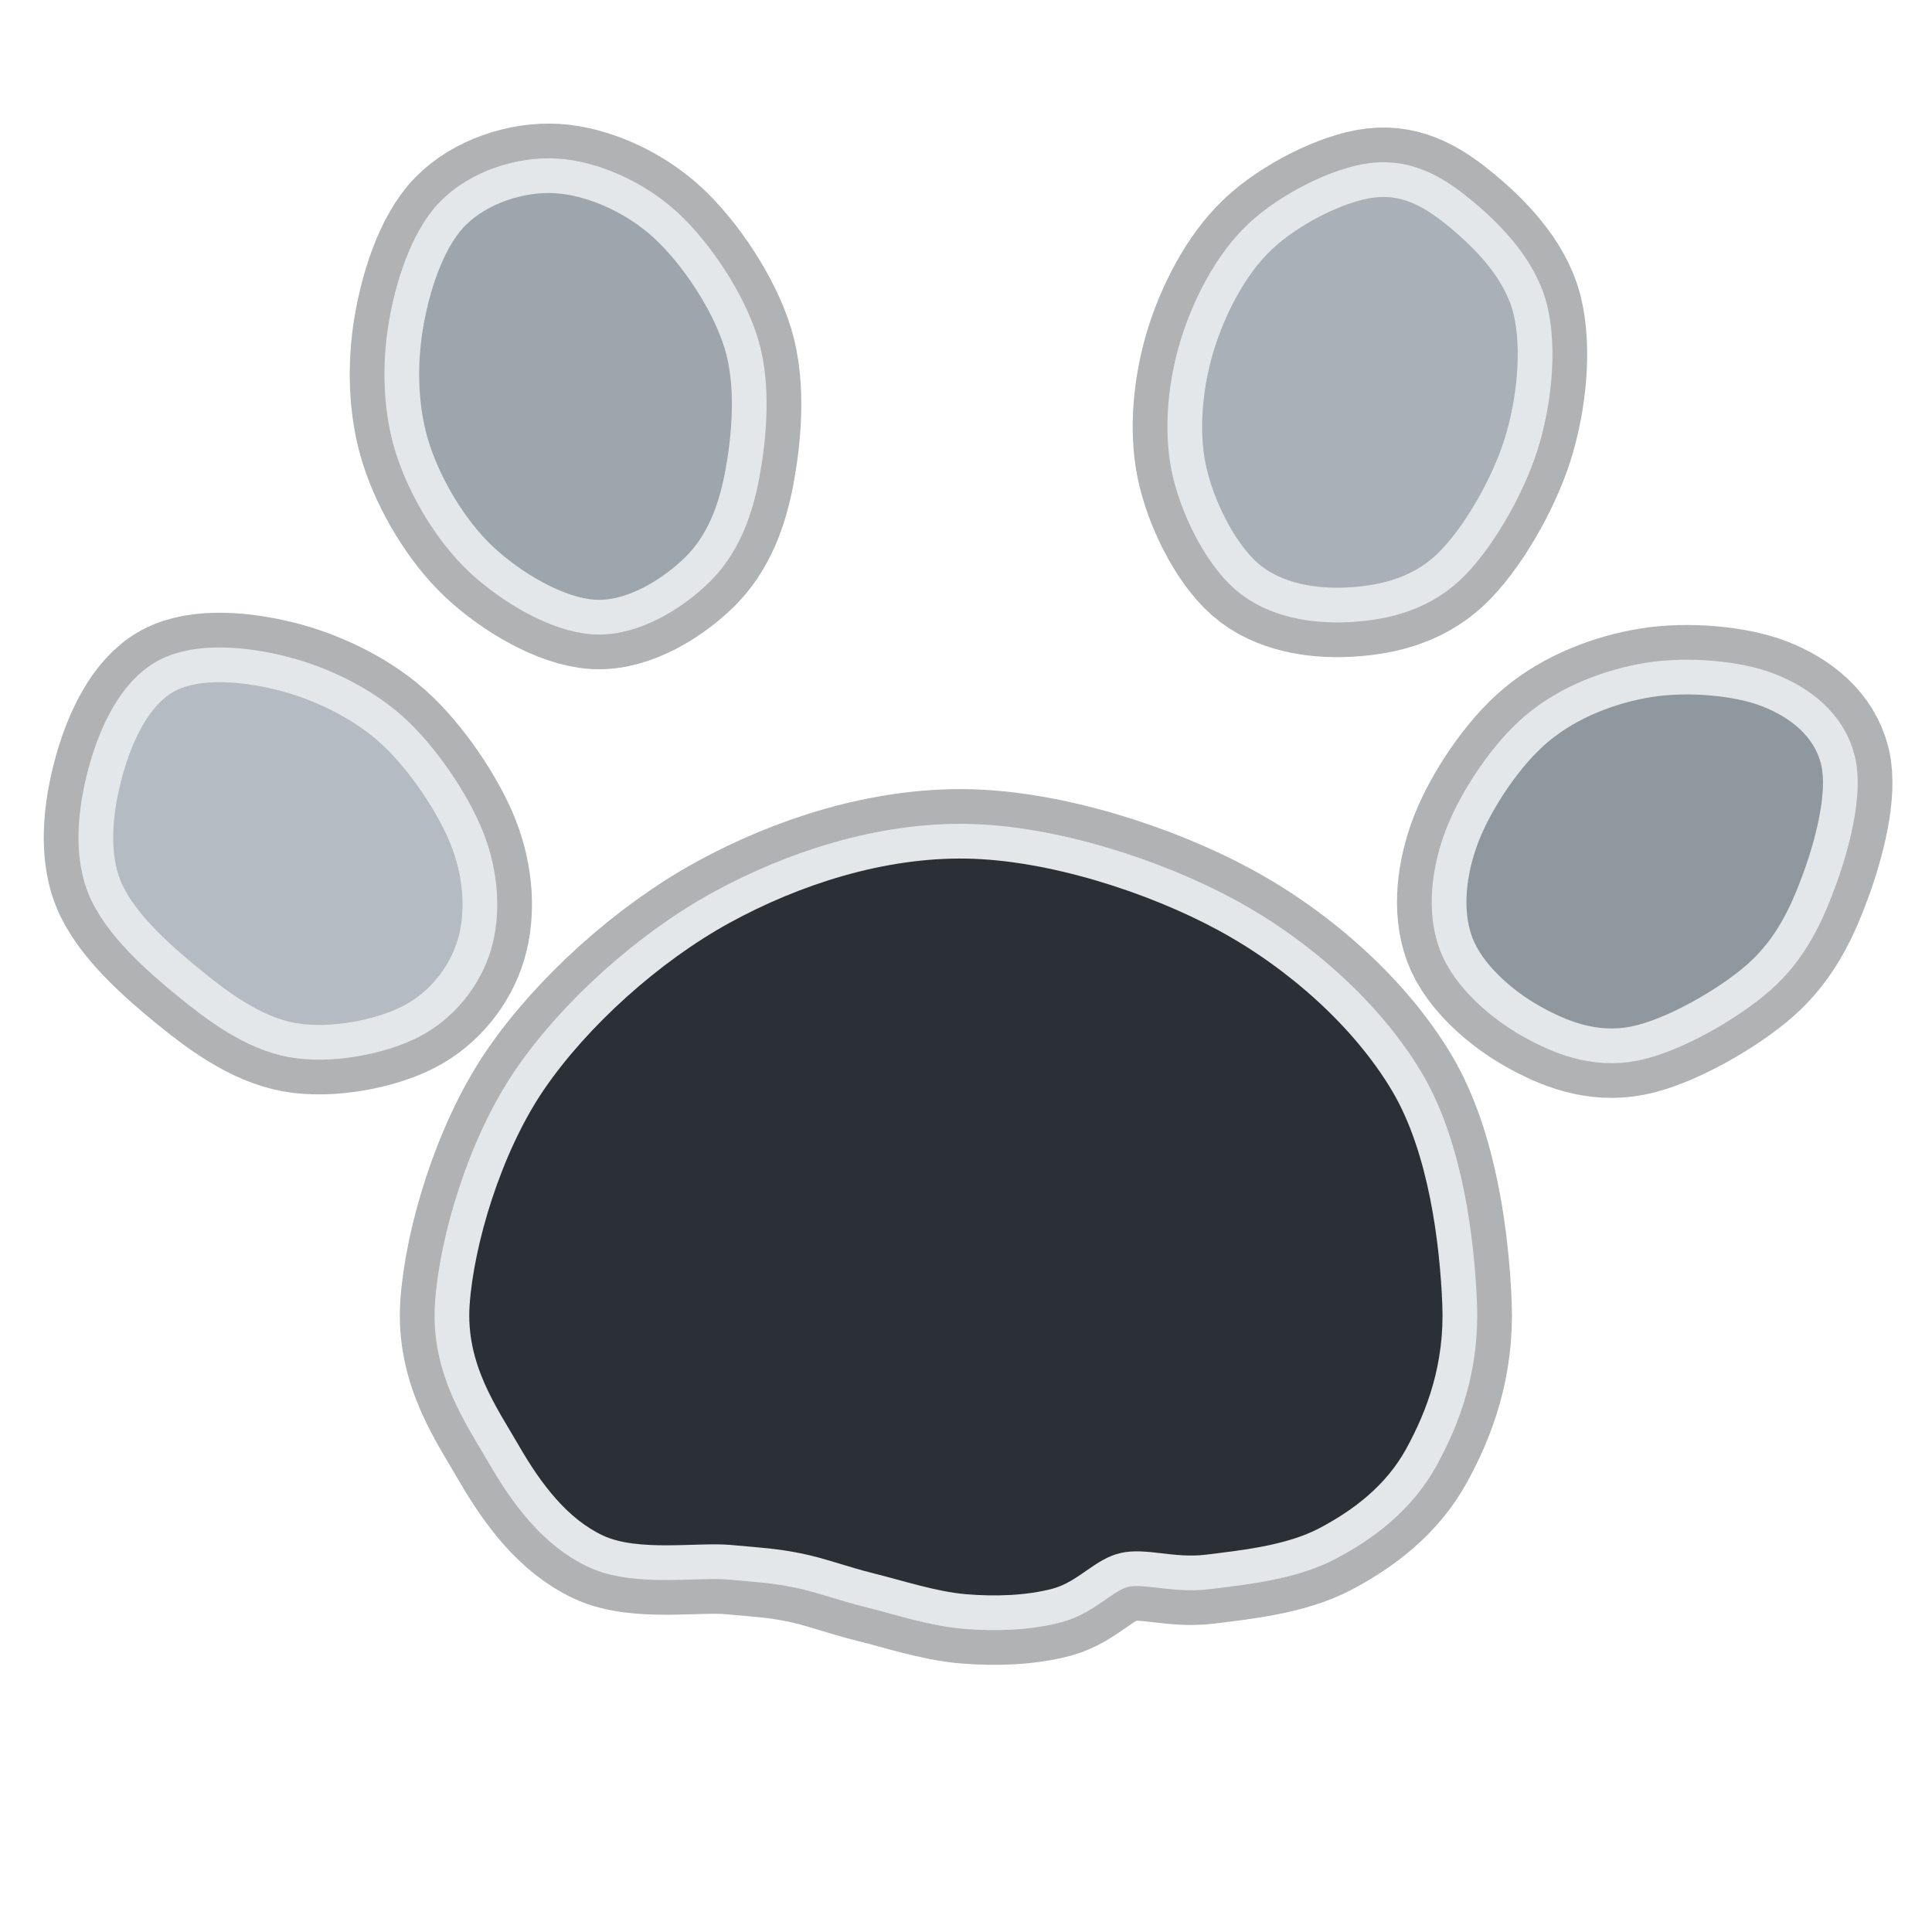
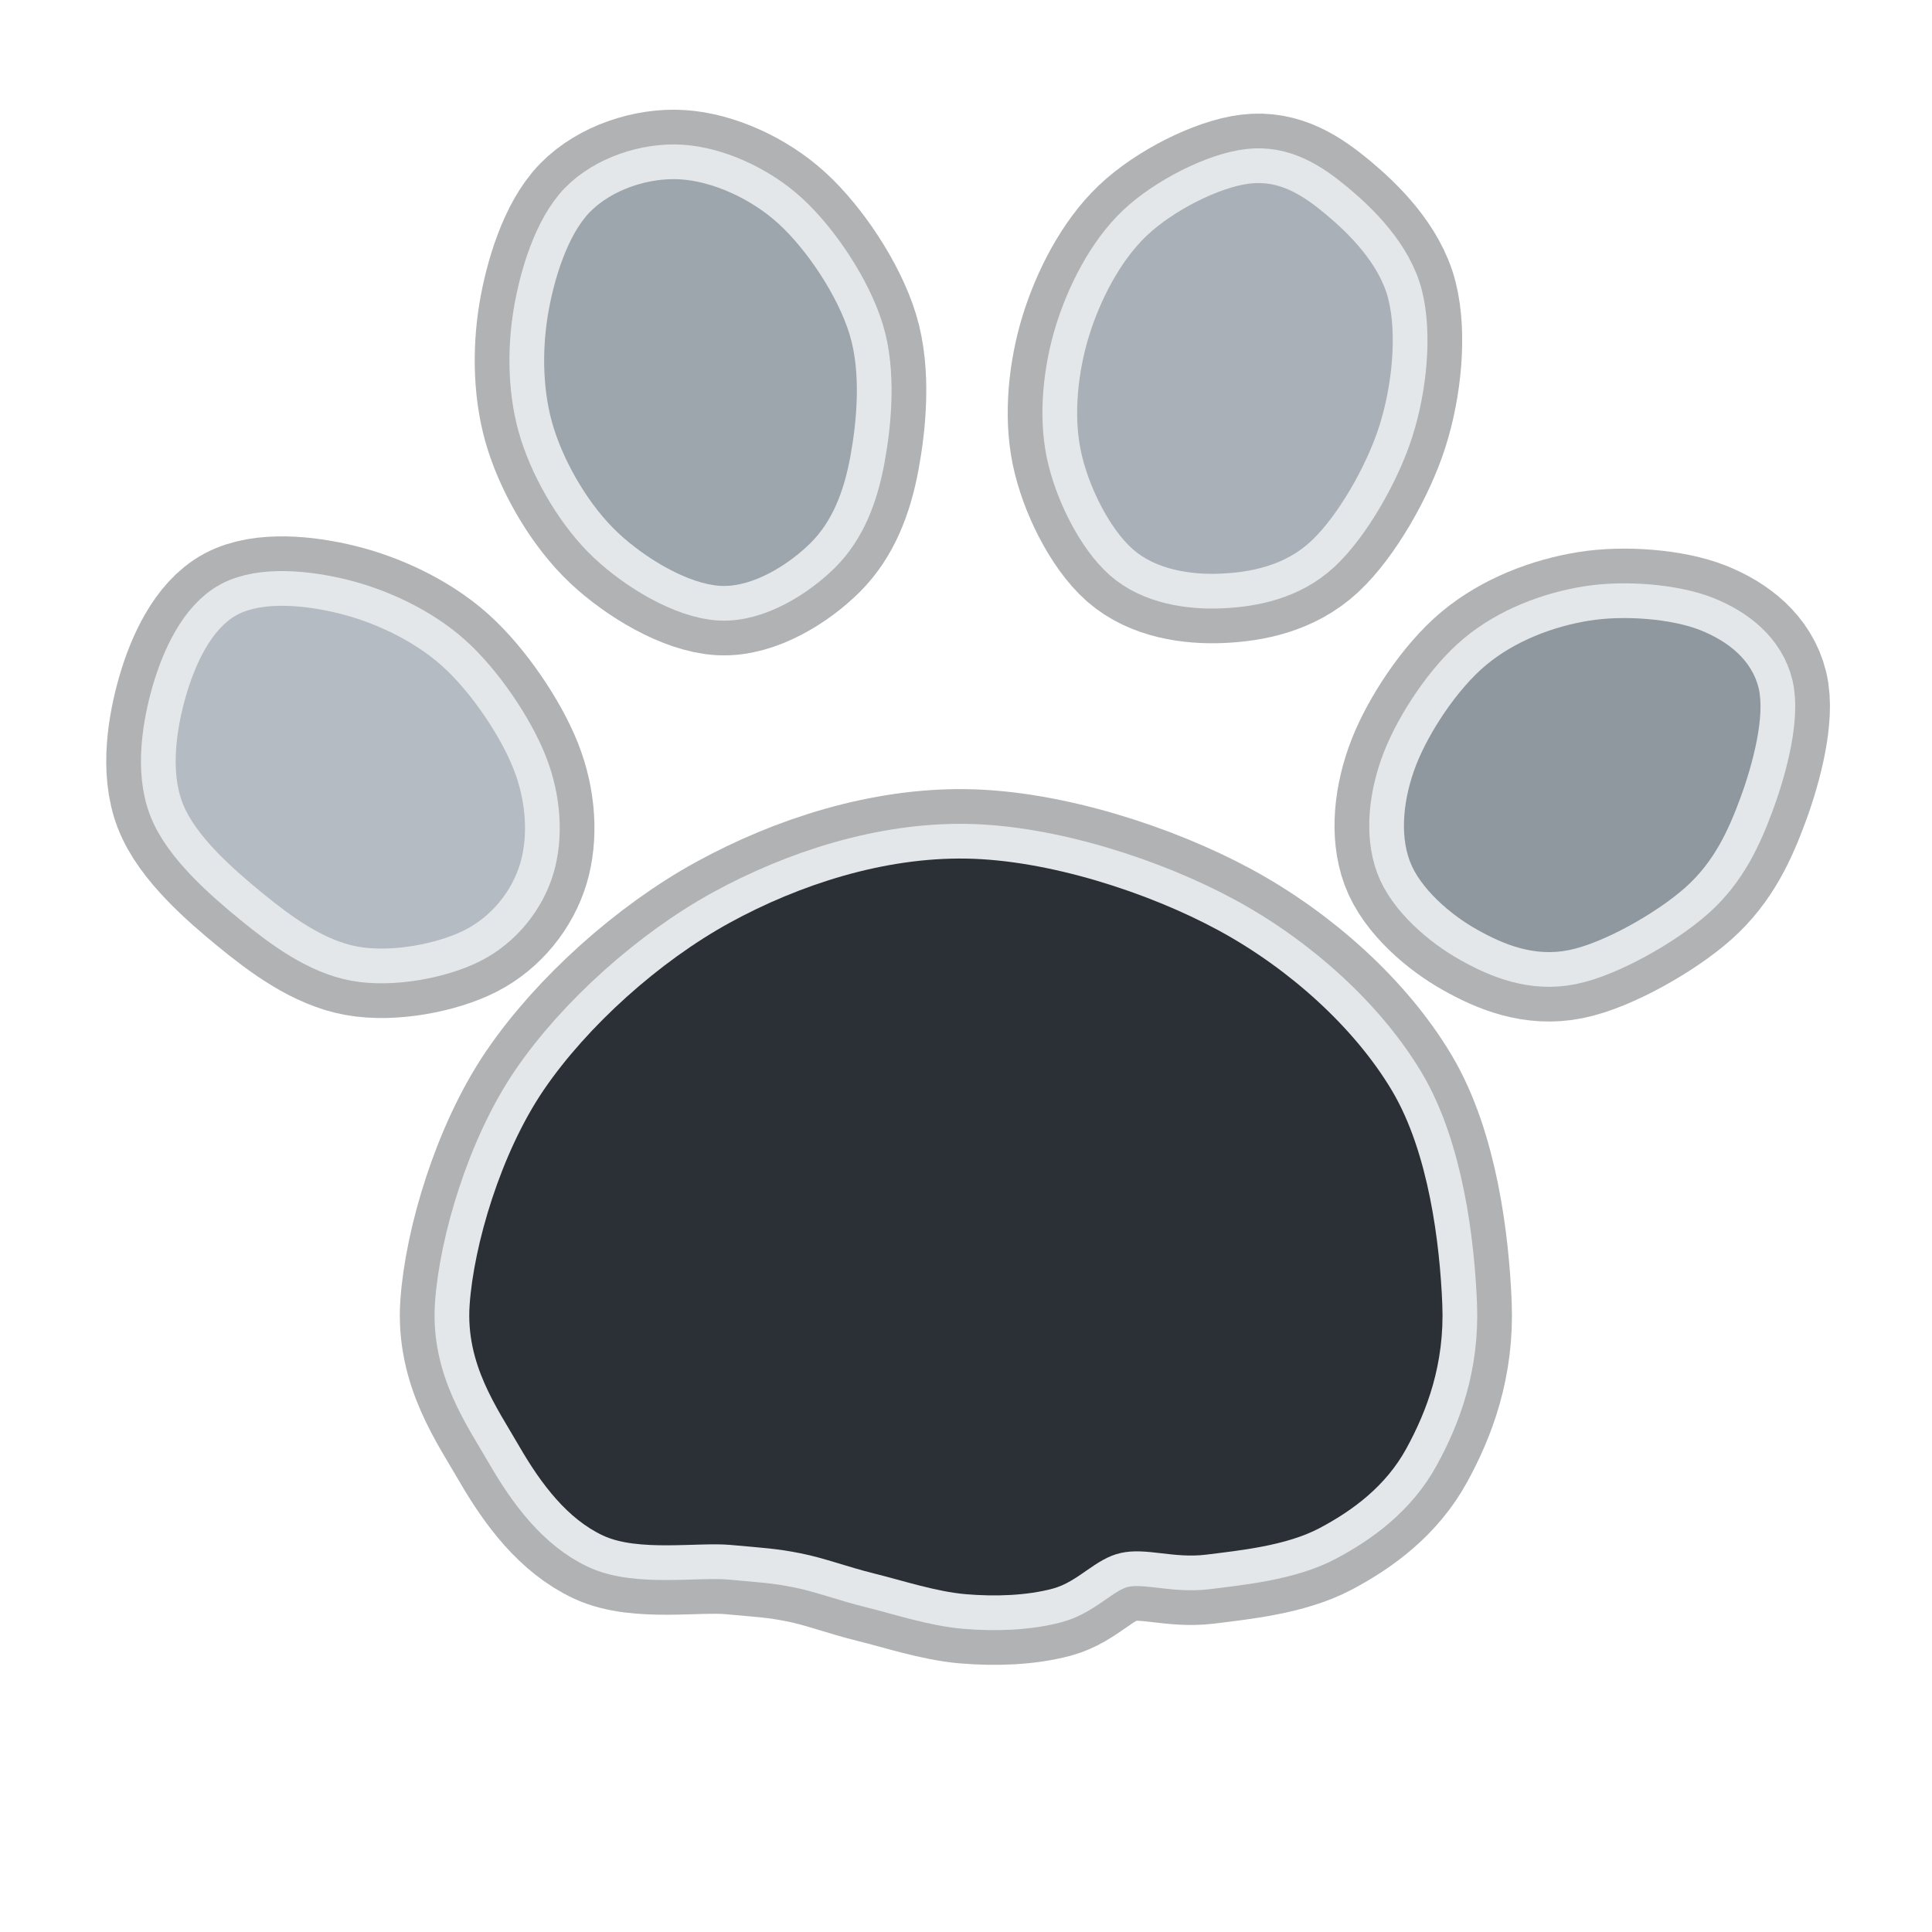
<svg xmlns="http://www.w3.org/2000/svg" viewBox="0 0 256 256" width="256" height="256">
  <g transform="translate(128 128) scale(0.92) translate(-128 -128)">
    <g fill="#1E2226" stroke="#1E2226" stroke-width="20" stroke-linejoin="round" opacity="0.35">
      <path d="M128.00,112.53C139.74,112.71 154.21,117.35 164.43,122.90C174.65,128.46 183.95,136.91 189.31,145.88C194.68,154.85 196.25,168.12 196.60,176.73C196.96,185.34 194.36,192.14 191.41,197.52C188.47,202.89 183.72,206.42 178.92,208.96C174.12,211.51 167.38,212.18 162.61,212.78C157.84,213.37 153.98,211.72 150.29,212.54C146.60,213.36 144.20,216.69 140.48,217.68C136.77,218.67 132.27,218.84 128.00,218.48C123.72,218.12 118.83,216.50 114.86,215.52C110.89,214.54 107.66,213.28 104.19,212.59C100.73,211.90 98.81,211.81 94.06,211.38C89.32,210.96 80.79,212.40 75.72,210.03C70.65,207.66 66.84,202.69 63.64,197.15C60.44,191.61 55.91,185.35 56.51,176.80C57.10,168.25 60.95,155.01 67.19,145.84C73.44,136.67 83.84,127.32 93.97,121.77C104.10,116.22 116.25,112.34 128.00,112.53Z" />
-       <path d="M43.48,95.73C47.67,99.46 51.94,105.83 53.82,110.59C55.71,115.35 55.94,120.40 54.78,124.27C53.62,128.14 50.75,131.81 46.85,133.80C42.96,135.79 36.27,137.10 31.40,136.21C26.53,135.33 21.84,131.92 17.63,128.47C13.42,125.02 7.99,120.26 6.16,115.52C4.33,110.78 5.36,104.54 6.67,100.03C7.98,95.51 10.35,90.39 14.02,88.42C17.69,86.45 23.78,87.00 28.69,88.22C33.60,89.43 39.29,92.00 43.48,95.73Z" />
-       <path d="M93.23,39.02C94.95,44.63 94.25,51.74 93.32,56.75C92.38,61.76 90.72,65.99 87.61,69.08C84.50,72.16 79.28,75.50 74.65,75.25C70.02,75.00 63.84,71.33 59.85,67.58C55.85,63.82 52.37,57.96 50.69,52.74C49.01,47.53 48.92,41.51 49.77,36.29C50.63,31.07 52.63,24.70 55.81,21.43C58.99,18.17 64.31,16.42 68.85,16.70C73.38,16.98 78.96,19.39 83.02,23.11C87.08,26.83 91.51,33.42 93.23,39.02Z" />
-       <path d="M205.52,52.25C203.67,58.06 199.50,65.27 195.69,68.82C191.89,72.36 186.97,73.30 182.69,73.49C178.41,73.68 173.38,72.93 170.02,69.97C166.66,67.00 163.57,60.83 162.52,55.72C161.47,50.61 162.12,44.46 163.70,39.31C165.29,34.16 168.17,28.48 172.02,24.82C175.88,21.15 182.55,17.82 186.85,17.31C191.15,16.79 194.49,18.96 197.82,21.73C201.15,24.50 205.54,28.85 206.82,33.93C208.10,39.02 207.38,46.43 205.52,52.25Z" />
-       <path d="M240.62,127.68C236.50,131.35 228.84,135.70 223.84,136.71C218.84,137.72 214.43,135.91 210.61,133.76C206.78,131.62 202.36,127.80 200.90,123.84C199.44,119.88 200.02,114.70 201.85,110.00C203.69,105.31 207.76,99.11 211.90,95.66C216.04,92.20 221.56,90.10 226.70,89.27C231.84,88.43 238.68,89.01 242.76,90.63C246.83,92.25 250.19,94.97 251.16,98.97C252.13,102.98 250.34,109.87 248.58,114.66C246.83,119.44 244.75,124.00 240.62,127.68Z" />
+       <path d="M52.48,84.73C56.67,88.46 60.94,94.83 62.82,99.59C64.71,104.35 64.94,109.40 63.78,113.27C62.62,117.14 59.75,120.81 55.85,122.80C51.96,124.79 45.27,126.10 40.40,125.21C35.53,124.33 30.84,120.92 26.63,117.47C22.42,114.02 16.99,109.26 15.16,104.52C13.33,99.78 14.36,93.54 15.67,89.03C16.98,84.51 19.35,79.39 23.02,77.42C26.69,75.45 32.78,76.00 37.69,77.22C42.60,78.43 48.29,81.00 52.48,84.73Z" />
+       <path d="M111.23,37.02C112.95,42.63 112.25,49.74 111.32,54.75C110.38,59.76 108.72,63.99 105.61,67.08C102.50,70.16 97.28,73.50 92.65,73.25C88.02,73.00 81.84,69.33 77.85,65.58C73.85,61.82 70.37,55.96 68.69,50.74C67.01,45.53 66.92,39.51 67.77,34.29C68.63,29.07 70.63,22.70 73.81,19.43C76.99,16.17 82.31,14.42 86.85,14.70C91.38,14.98 96.96,17.39 101.02,21.11C105.08,24.83 109.51,31.42 111.23,37.02Z" />
+       <path d="M187.52,50.25C185.67,56.06 181.50,63.27 177.69,66.82C173.89,70.36 168.97,71.30 164.69,71.49C160.41,71.68 155.38,70.93 152.02,67.97C148.66,65.00 145.57,58.83 144.52,53.72C143.47,48.61 144.12,42.46 145.70,37.31C147.29,32.16 150.17,26.48 154.02,22.82C157.88,19.15 164.55,15.82 168.85,15.31C173.15,14.79 176.49,16.96 179.82,19.73C183.15,22.50 187.54,26.85 188.82,31.93C190.10,37.02 189.38,44.43 187.52,50.25Z" />
+       <path d="M231.62,116.68C227.50,120.35 219.84,124.70 214.84,125.71C209.84,126.72 205.43,124.91 201.61,122.76C197.78,120.62 193.36,116.80 191.90,112.84C190.44,108.88 191.02,103.70 192.85,99.00C194.69,94.31 198.76,88.11 202.90,84.66C207.04,81.20 212.56,79.10 217.70,78.27C222.84,77.43 229.68,78.01 233.76,79.63C237.83,81.25 241.19,83.97 242.16,87.97C243.13,91.98 241.34,98.87 239.58,103.66C237.83,108.44 235.75,113.00 231.62,116.68Z" />
    </g>
    <g fill="#E4E7EA" stroke="#E4E7EA" stroke-width="10" stroke-linejoin="round">
      <path d="M128.00,112.53C139.74,112.71 154.21,117.35 164.43,122.90C174.65,128.46 183.95,136.91 189.31,145.88C194.68,154.85 196.25,168.12 196.60,176.73C196.96,185.34 194.36,192.14 191.41,197.52C188.47,202.89 183.72,206.42 178.92,208.96C174.12,211.51 167.38,212.18 162.61,212.78C157.84,213.37 153.98,211.72 150.29,212.54C146.60,213.36 144.20,216.69 140.48,217.68C136.77,218.67 132.27,218.84 128.00,218.48C123.72,218.12 118.83,216.50 114.86,215.52C110.89,214.54 107.66,213.28 104.19,212.59C100.73,211.90 98.81,211.81 94.06,211.38C89.32,210.96 80.79,212.40 75.72,210.03C70.65,207.66 66.84,202.69 63.64,197.15C60.44,191.61 55.91,185.35 56.51,176.80C57.10,168.25 60.95,155.01 67.19,145.84C73.44,136.67 83.84,127.32 93.97,121.77C104.10,116.22 116.25,112.34 128.00,112.53Z" />
-       <path d="M43.48,95.73C47.67,99.46 51.94,105.83 53.82,110.59C55.71,115.35 55.94,120.40 54.78,124.27C53.62,128.14 50.75,131.81 46.85,133.80C42.96,135.79 36.27,137.10 31.40,136.21C26.53,135.33 21.84,131.92 17.63,128.47C13.42,125.02 7.99,120.26 6.16,115.52C4.33,110.78 5.36,104.54 6.67,100.03C7.98,95.51 10.35,90.39 14.02,88.42C17.69,86.45 23.78,87.00 28.69,88.22C33.60,89.43 39.29,92.00 43.48,95.73Z" />
-       <path d="M93.23,39.02C94.95,44.63 94.25,51.74 93.32,56.75C92.38,61.76 90.72,65.99 87.61,69.08C84.50,72.16 79.28,75.50 74.65,75.25C70.02,75.00 63.84,71.33 59.85,67.58C55.85,63.82 52.37,57.96 50.69,52.74C49.01,47.53 48.92,41.51 49.77,36.29C50.63,31.07 52.63,24.70 55.81,21.43C58.99,18.17 64.31,16.42 68.85,16.70C73.38,16.98 78.96,19.39 83.02,23.11C87.08,26.83 91.51,33.42 93.23,39.02Z" />
-       <path d="M205.52,52.25C203.67,58.06 199.50,65.27 195.69,68.82C191.89,72.36 186.97,73.30 182.69,73.49C178.41,73.68 173.38,72.93 170.02,69.97C166.66,67.00 163.57,60.83 162.52,55.72C161.47,50.61 162.12,44.46 163.70,39.31C165.29,34.16 168.17,28.48 172.02,24.82C175.88,21.15 182.55,17.82 186.85,17.31C191.15,16.79 194.49,18.96 197.82,21.73C201.15,24.50 205.54,28.85 206.82,33.93C208.10,39.02 207.38,46.43 205.52,52.25Z" />
-       <path d="M240.62,127.68C236.50,131.35 228.84,135.70 223.84,136.71C218.84,137.72 214.43,135.91 210.61,133.76C206.78,131.62 202.36,127.80 200.90,123.84C199.44,119.88 200.02,114.70 201.85,110.00C203.69,105.31 207.76,99.11 211.90,95.66C216.04,92.20 221.56,90.10 226.70,89.27C231.84,88.43 238.68,89.01 242.76,90.63C246.83,92.25 250.19,94.97 251.16,98.97C252.13,102.98 250.34,109.87 248.58,114.66C246.83,119.44 244.75,124.00 240.62,127.68Z" />
+       <path d="M52.48,84.73C56.67,88.46 60.94,94.83 62.82,99.59C64.71,104.35 64.94,109.40 63.78,113.27C62.62,117.14 59.75,120.81 55.85,122.80C51.96,124.79 45.27,126.10 40.40,125.21C35.53,124.33 30.84,120.92 26.63,117.47C22.42,114.02 16.99,109.26 15.16,104.52C13.33,99.78 14.36,93.54 15.67,89.03C16.98,84.51 19.35,79.39 23.02,77.42C26.69,75.45 32.78,76.00 37.69,77.22C42.60,78.43 48.29,81.00 52.48,84.73Z" />
+       <path d="M111.23,37.02C112.95,42.63 112.25,49.74 111.32,54.75C110.38,59.76 108.72,63.99 105.61,67.08C102.50,70.16 97.28,73.50 92.65,73.25C88.02,73.00 81.84,69.33 77.85,65.58C73.85,61.82 70.37,55.96 68.69,50.74C67.01,45.53 66.92,39.51 67.77,34.29C68.63,29.07 70.63,22.70 73.81,19.43C76.99,16.17 82.31,14.42 86.85,14.70C91.38,14.98 96.96,17.39 101.02,21.11C105.08,24.83 109.51,31.42 111.23,37.02Z" />
+       <path d="M187.52,50.25C185.67,56.06 181.50,63.27 177.69,66.82C173.89,70.36 168.97,71.30 164.69,71.49C160.41,71.68 155.38,70.93 152.02,67.97C148.66,65.00 145.57,58.83 144.52,53.72C143.47,48.61 144.12,42.46 145.70,37.31C147.29,32.16 150.17,26.48 154.02,22.82C157.88,19.15 164.55,15.82 168.85,15.31C173.15,14.79 176.49,16.96 179.82,19.73C183.15,22.50 187.54,26.85 188.82,31.93C190.10,37.02 189.38,44.43 187.52,50.25Z" />
+       <path d="M231.62,116.68C227.50,120.35 219.84,124.70 214.84,125.71C209.84,126.72 205.43,124.91 201.61,122.76C197.78,120.62 193.36,116.80 191.90,112.84C190.44,108.88 191.02,103.70 192.85,99.00C194.69,94.31 198.76,88.11 202.90,84.66C207.04,81.20 212.56,79.10 217.70,78.27C222.84,77.43 229.68,78.01 233.76,79.63C237.83,81.25 241.19,83.97 242.16,87.97C243.13,91.98 241.34,98.87 239.58,103.66C237.83,108.44 235.75,113.00 231.62,116.68Z" />
    </g>
    <path d="M128.00,112.53C139.74,112.71 154.21,117.35 164.43,122.90C174.65,128.46 183.95,136.91 189.31,145.88C194.68,154.85 196.25,168.12 196.60,176.73C196.96,185.34 194.36,192.14 191.41,197.52C188.47,202.89 183.72,206.42 178.92,208.96C174.12,211.51 167.38,212.18 162.61,212.78C157.84,213.37 153.98,211.72 150.29,212.54C146.60,213.36 144.20,216.69 140.48,217.68C136.77,218.67 132.27,218.84 128.00,218.48C123.72,218.12 118.83,216.50 114.86,215.52C110.89,214.54 107.66,213.28 104.19,212.59C100.73,211.90 98.81,211.81 94.06,211.38C89.32,210.96 80.79,212.40 75.72,210.03C70.65,207.66 66.84,202.69 63.64,197.15C60.44,191.61 55.91,185.35 56.51,176.80C57.10,168.25 60.95,155.01 67.19,145.84C73.44,136.67 83.84,127.32 93.97,121.77C104.10,116.22 116.25,112.34 128.00,112.53Z" fill="#2B3036" />
-     <path d="M43.48,95.73C47.67,99.46 51.94,105.83 53.82,110.59C55.71,115.35 55.94,120.40 54.78,124.27C53.62,128.14 50.75,131.81 46.85,133.80C42.96,135.79 36.27,137.10 31.40,136.21C26.53,135.33 21.84,131.92 17.63,128.47C13.42,125.02 7.99,120.26 6.16,115.52C4.33,110.78 5.36,104.54 6.67,100.03C7.98,95.51 10.35,90.39 14.02,88.42C17.69,86.45 23.78,87.00 28.69,88.22C33.60,89.43 39.29,92.00 43.48,95.73Z" fill="#B4BBC2" />
-     <path d="M93.23,39.02C94.95,44.63 94.25,51.74 93.32,56.75C92.38,61.76 90.72,65.99 87.61,69.08C84.50,72.16 79.28,75.50 74.65,75.25C70.02,75.00 63.84,71.33 59.85,67.58C55.85,63.82 52.37,57.96 50.69,52.74C49.01,47.53 48.92,41.51 49.77,36.29C50.63,31.07 52.63,24.70 55.81,21.43C58.99,18.17 64.31,16.42 68.85,16.70C73.38,16.98 78.96,19.39 83.02,23.11C87.08,26.83 91.51,33.42 93.23,39.02Z" fill="#9DA5AD" />
-     <path d="M205.52,52.25C203.67,58.06 199.50,65.27 195.69,68.82C191.89,72.36 186.97,73.30 182.69,73.49C178.41,73.68 173.38,72.93 170.02,69.97C166.66,67.00 163.57,60.83 162.52,55.72C161.47,50.61 162.12,44.46 163.70,39.31C165.29,34.16 168.17,28.48 172.02,24.82C175.88,21.15 182.55,17.82 186.85,17.31C191.15,16.79 194.49,18.96 197.82,21.73C201.15,24.50 205.54,28.85 206.82,33.93C208.10,39.02 207.38,46.43 205.52,52.25Z" fill="#A9B0B7" />
-     <path d="M240.62,127.68C236.50,131.35 228.84,135.70 223.84,136.71C218.84,137.72 214.43,135.91 210.61,133.76C206.78,131.62 202.36,127.80 200.90,123.84C199.44,119.88 200.02,114.70 201.85,110.00C203.69,105.31 207.76,99.11 211.90,95.66C216.04,92.20 221.56,90.10 226.70,89.27C231.84,88.43 238.68,89.01 242.76,90.63C246.83,92.25 250.19,94.97 251.16,98.97C252.13,102.98 250.34,109.87 248.58,114.66C246.83,119.44 244.75,124.00 240.62,127.68Z" fill="#8F979F" />
+     <path d="M52.48,84.73C56.67,88.46 60.94,94.83 62.82,99.59C64.71,104.35 64.94,109.40 63.78,113.27C62.62,117.14 59.75,120.81 55.85,122.80C51.96,124.79 45.27,126.10 40.40,125.21C35.53,124.33 30.84,120.92 26.63,117.47C22.42,114.02 16.99,109.26 15.16,104.52C13.33,99.78 14.36,93.54 15.67,89.03C16.98,84.51 19.35,79.39 23.02,77.42C26.69,75.45 32.78,76.00 37.69,77.22C42.60,78.43 48.29,81.00 52.48,84.73Z" fill="#B4BBC2" />
+     <path d="M111.23,37.02C112.95,42.63 112.25,49.74 111.32,54.75C110.38,59.76 108.72,63.99 105.61,67.08C102.50,70.16 97.28,73.50 92.65,73.25C88.02,73.00 81.84,69.33 77.85,65.58C73.85,61.82 70.37,55.96 68.69,50.74C67.01,45.53 66.92,39.51 67.77,34.29C68.63,29.07 70.63,22.70 73.81,19.43C76.99,16.17 82.31,14.42 86.85,14.70C91.38,14.98 96.96,17.39 101.02,21.11C105.08,24.83 109.51,31.42 111.23,37.02Z" fill="#9DA5AD" />
+     <path d="M187.52,50.25C185.67,56.06 181.50,63.27 177.69,66.82C173.89,70.36 168.97,71.30 164.69,71.49C160.41,71.68 155.38,70.93 152.02,67.97C148.66,65.00 145.57,58.83 144.52,53.72C143.47,48.61 144.12,42.46 145.70,37.31C147.29,32.16 150.17,26.48 154.02,22.82C157.88,19.15 164.55,15.82 168.85,15.31C173.15,14.79 176.49,16.96 179.82,19.73C183.15,22.50 187.54,26.85 188.82,31.93C190.10,37.02 189.38,44.43 187.52,50.25Z" fill="#A9B0B7" />
+     <path d="M231.62,116.68C227.50,120.35 219.84,124.70 214.84,125.71C209.84,126.72 205.43,124.91 201.61,122.76C197.78,120.62 193.36,116.80 191.90,112.84C190.44,108.88 191.02,103.70 192.85,99.00C194.69,94.31 198.76,88.11 202.90,84.66C207.04,81.20 212.56,79.10 217.70,78.27C222.84,77.43 229.68,78.01 233.76,79.63C237.83,81.25 241.19,83.97 242.16,87.97C243.13,91.98 241.34,98.87 239.58,103.66C237.83,108.44 235.75,113.00 231.62,116.68Z" fill="#8F979F" />
  </g>
</svg>
